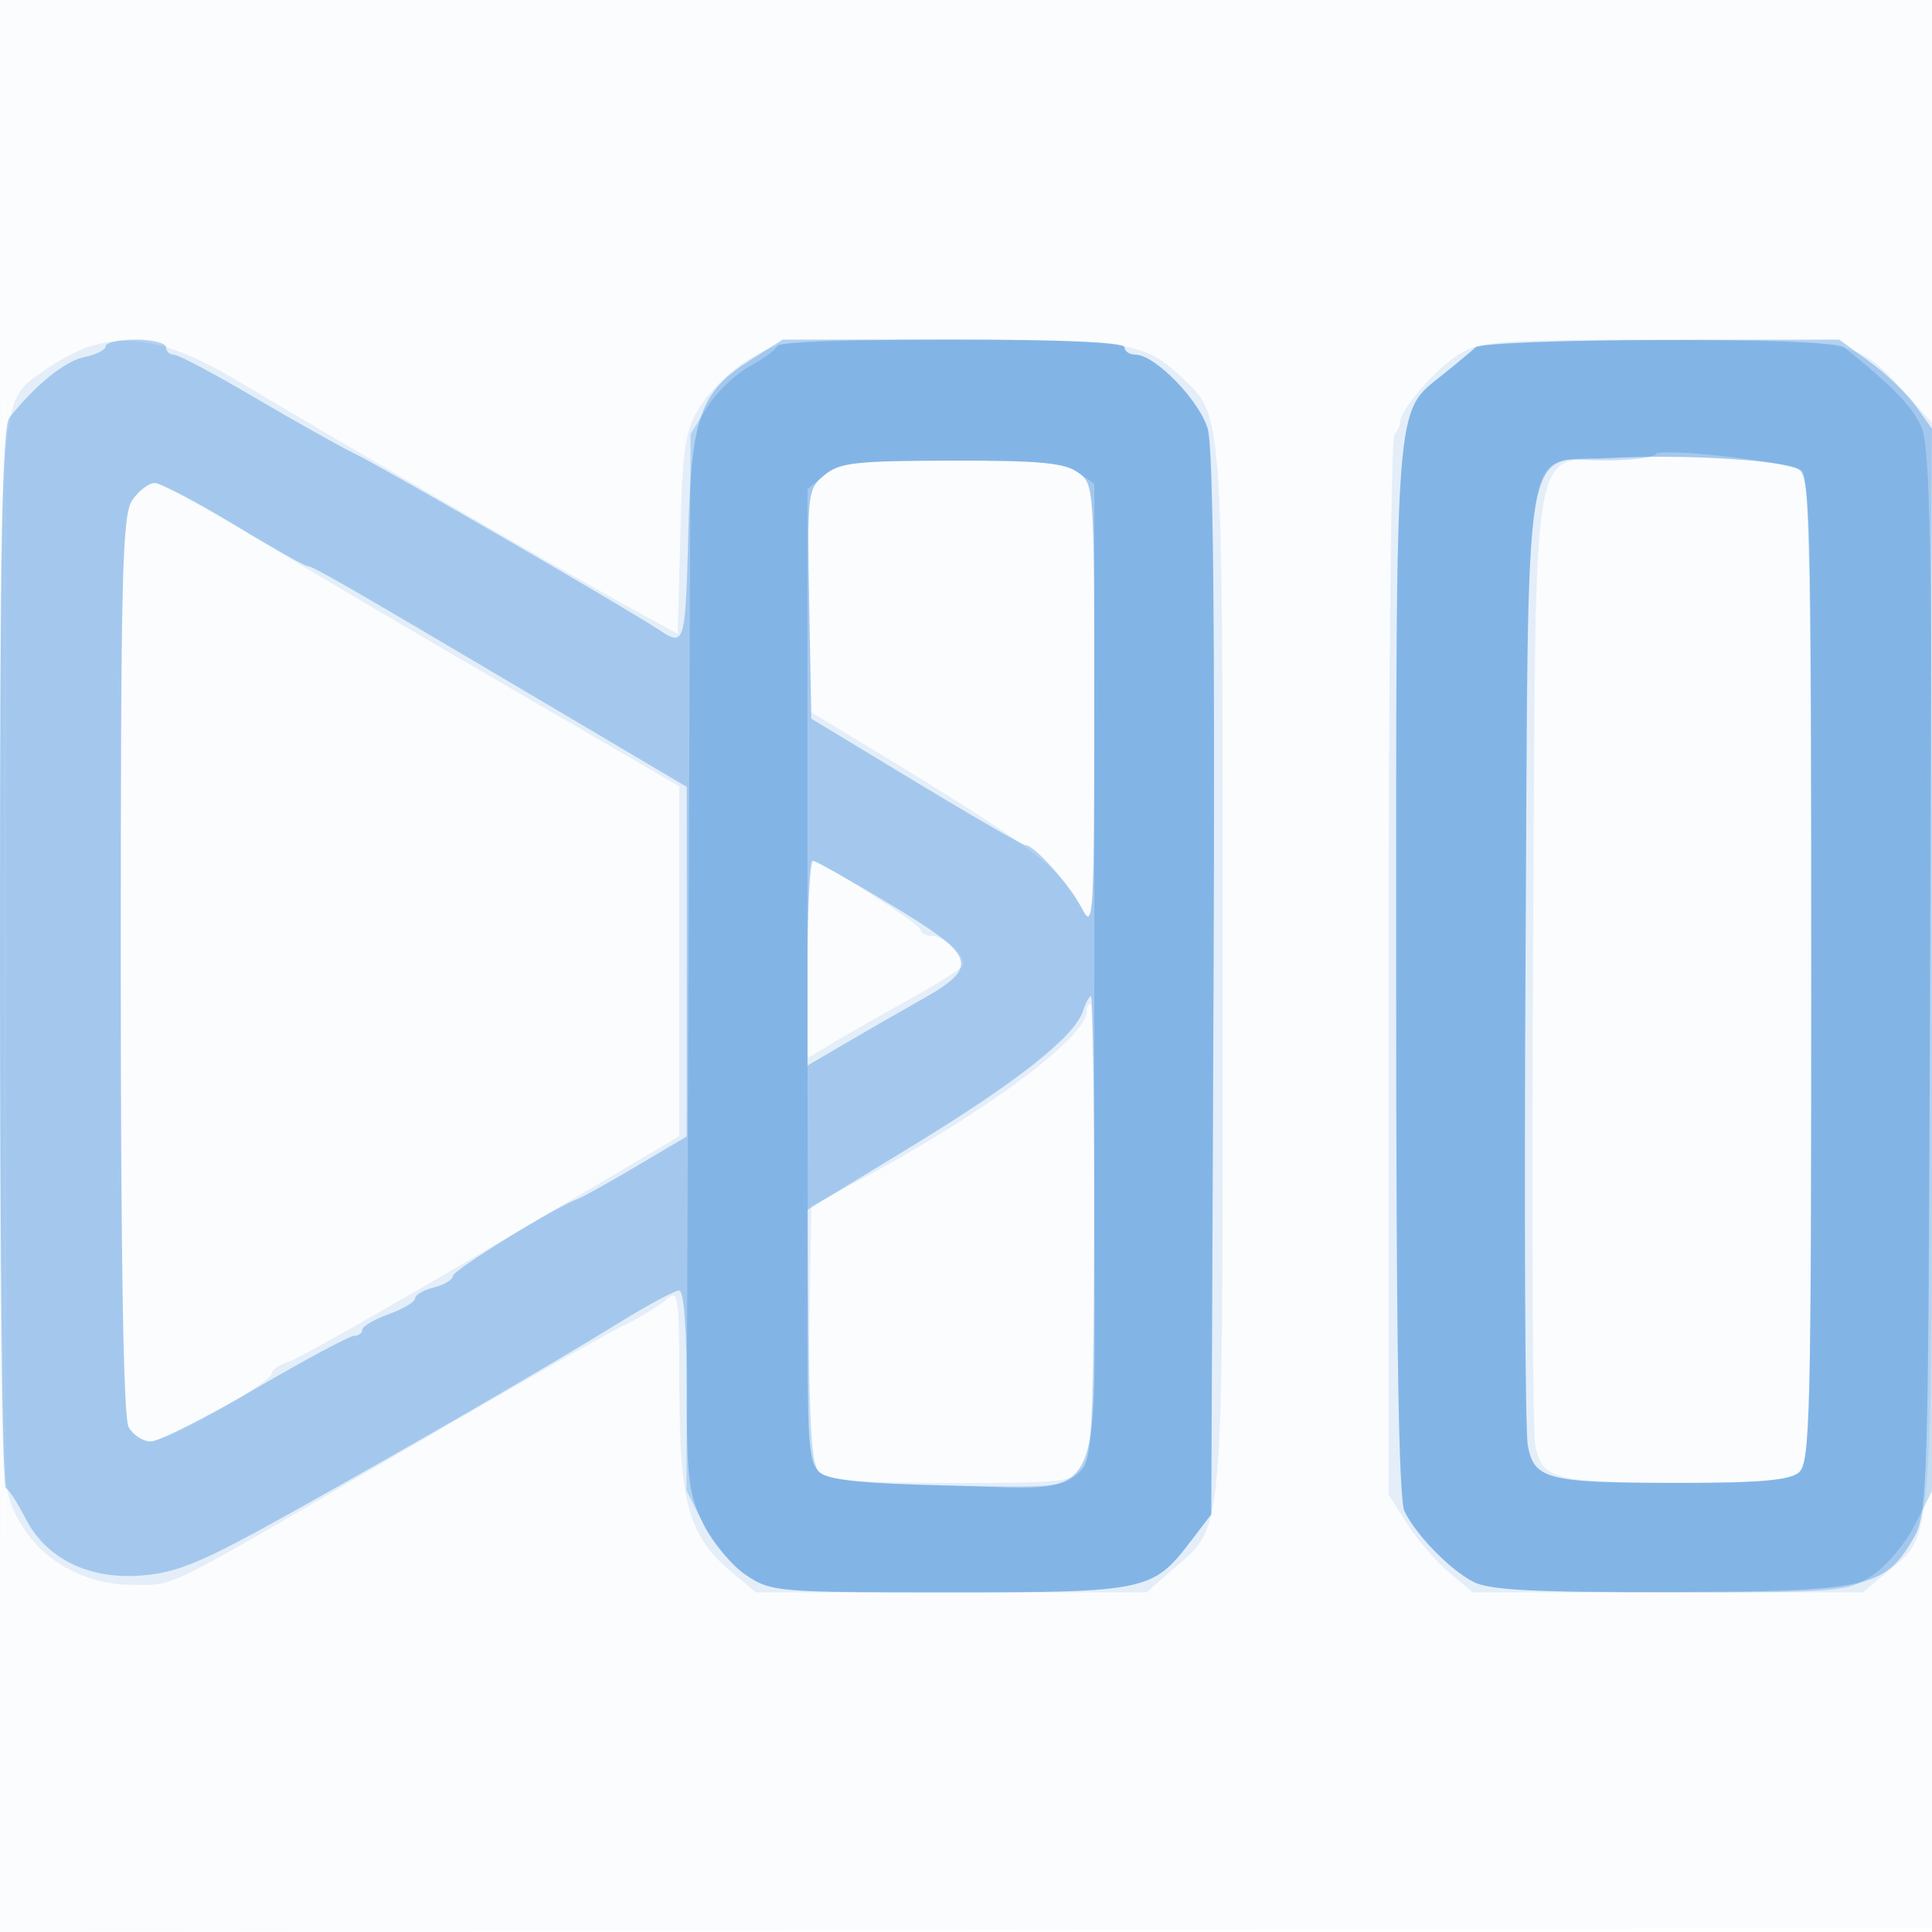
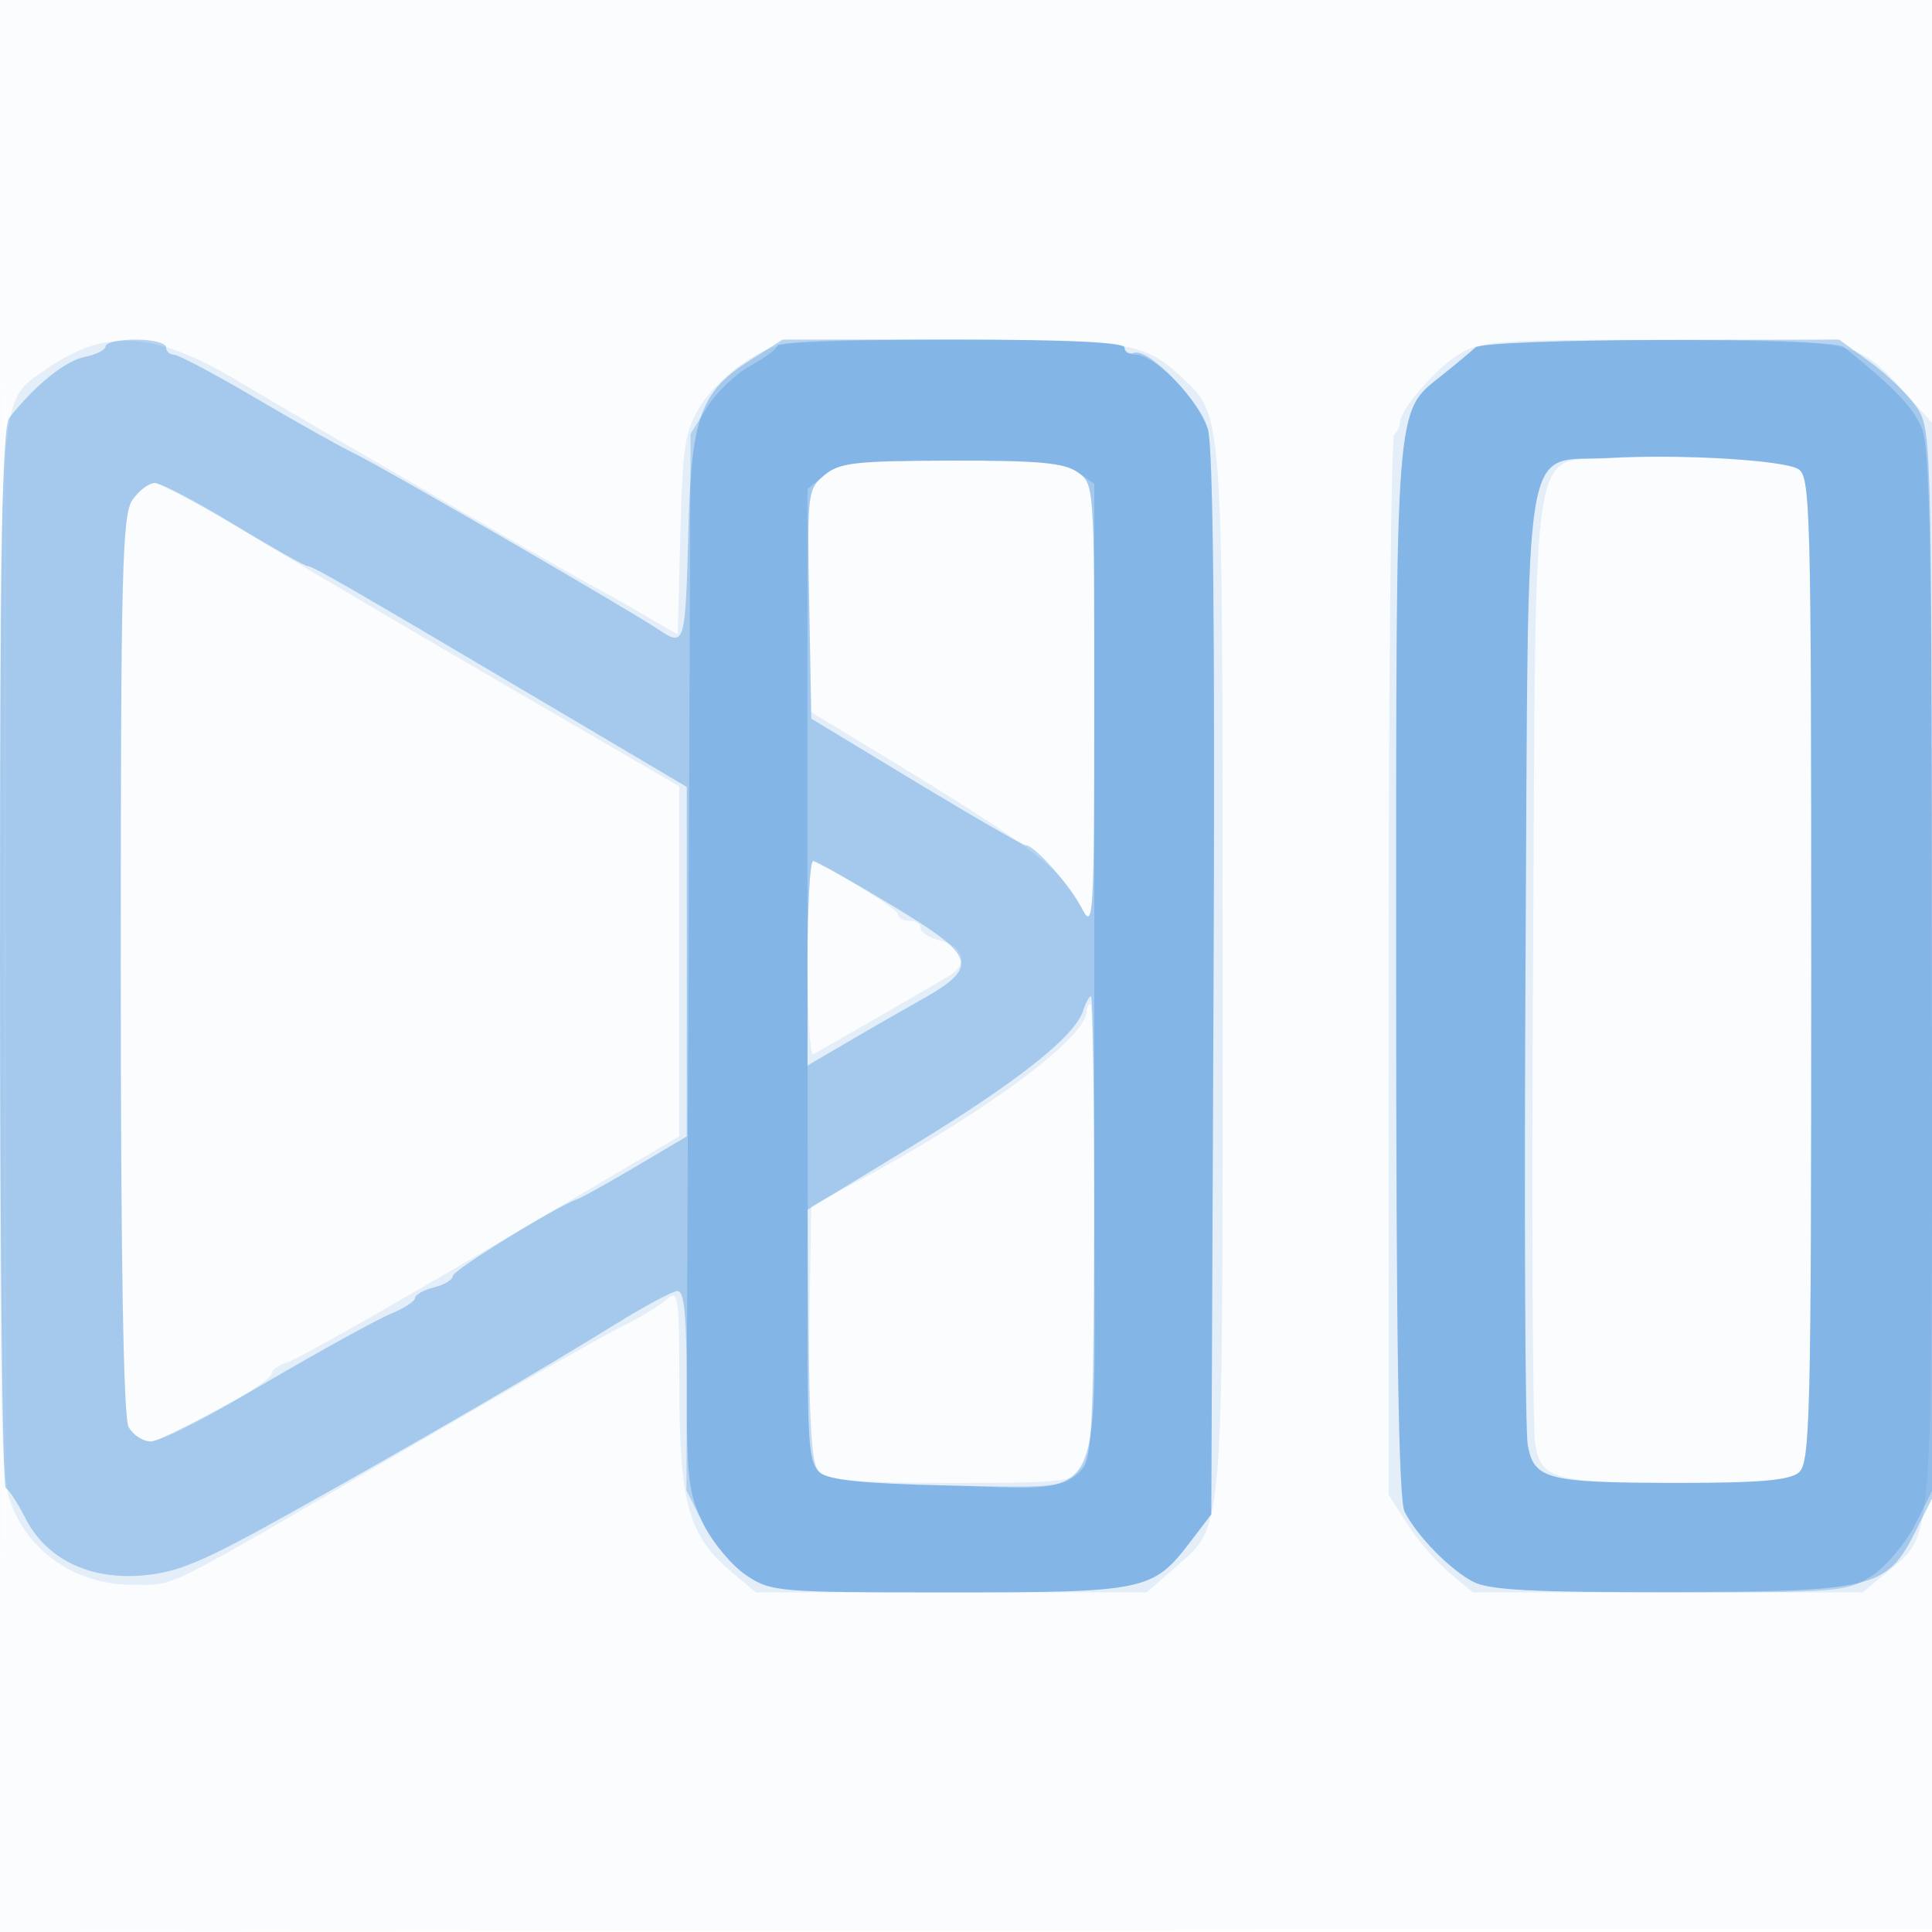
<svg xmlns="http://www.w3.org/2000/svg" width="256" height="256">
-   <path fill-opacity=".016" d="M0 128.004v128.004l128.25-.254 128.25-.254.254-127.75L257.008 0H0v128.004m.485.496c0 70.4.119 99.053.265 63.672.146-35.38.146-92.98 0-128C.604 29.153.485 58.1.485 128.5" fill="#1976D2" fill-rule="evenodd" />
-   <path fill-opacity=".099" d="M11.791 45.936c-1.489.478-4.084 1.848-5.765 3.045C-.258 53.456 0 50.129 0 126.635c0 68.755.029 69.794 2.096 74.063 2.772 5.727 8.734 9.304 15.492 9.296 5.763-.007 3.232 1.243 35.412-17.496 14.025-8.168 27.3-15.722 29.5-16.789 2.2-1.066 4.787-2.632 5.75-3.479 1.656-1.457 1.751-.821 1.772 11.865.025 15.143 1.25 19.432 6.912 24.196l3.219 2.709h51.777l3.424-3.006c6.975-6.124 6.646-2.189 6.646-79.427 0-75.677.167-73.336-5.627-78.753-4.743-4.435-7.152-4.814-30.6-4.814-21.745 0-22.165.04-26.348 2.491-2.338 1.37-5.303 4.183-6.588 6.25-2.081 3.348-2.375 5.208-2.685 17.003l-.348 13.244-6.652-3.638c-8.505-4.651-40.088-22.924-51.124-29.578-8.851-5.337-14.483-6.683-20.237-4.836m181.533 1.008c-3.081 1.879-7.824 7.369-7.824 9.056 0 .459-.338 1.171-.75 1.583-.412.413-.75 32.184-.75 70.604v69.853l2.407 3.813c1.324 2.097 3.833 5.013 5.577 6.48l3.169 2.667h51.694l3.112-2.619c6.342-5.336 6.041-1.334 6.041-80.328V56.006l-3.675-4.068c-6.212-6.876-6.503-6.938-32.525-6.934-21.281.003-23.575.171-26.476 1.94m20.542 13.742c-11.273.68-10.309-5.249-10.722 65.948-.195 33.784-.063 62.983.294 64.887.849 4.527 2.557 4.959 19.654 4.97 10.059.007 14.023-.348 15.25-1.363 1.513-1.253 1.658-7.084 1.658-66.715 0-61.462-.105-65.399-1.768-66.289-2.207-1.181-15.559-1.969-24.366-1.438m-104.643 2.28c-2.206 1.839-2.269 2.357-2 16.652l.277 14.753 4.237 2.565c25.617 15.504 28.685 17.785 31.69 23.564 1.447 2.781 1.561.828 1.567-26.693.006-29.554-.004-29.701-2.217-31.25-1.77-1.24-5.18-1.55-16.75-1.524-12.774.03-14.802.263-16.804 1.933m-91.666 3.257C16.19 68.173 16 75.696 16 127.788c0 38.995.355 60.007 1.035 61.278.57 1.064 1.88 1.934 2.912 1.934C22.151 191 36 183.219 36 181.981c0-.465 1.012-1.16 2.25-1.543 1.237-.383 13.387-7.262 27-15.286L90 150.563V104.184L68.25 91.545c-11.963-6.951-27.306-15.993-34.096-20.092C27.364 67.354 21.202 64 20.461 64c-.741 0-2.048 1-2.904 2.223M107 127.099v13.099l3.75-2.235c2.063-1.228 6.561-3.788 9.997-5.688 3.435-1.9 6.477-3.828 6.759-4.284.681-1.102-2.27-3.991-4.077-3.991-.786 0-1.429-.36-1.429-.799 0-.726-13.368-9.201-14.513-9.201-.268 0-.487 5.894-.487 13.099m37 6.866c0 3.511-13.449 13.487-30.5 22.623l-6 3.215-.273 16.957c-.239 14.854-.065 17.129 1.403 18.348 1.276 1.061 5.466 1.392 17.602 1.392 14.611 0 16.044-.16 17.348-1.941 1.152-1.575 1.42-7.573 1.42-31.75 0-16.395-.225-29.809-.5-29.809s-.5.434-.5.965" fill="#1976D2" fill-rule="evenodd" />
-   <path fill-opacity=".31" d="M14 45.875c0 .481-1.274 1.13-2.831 1.441-2.55.51-6.509 3.712-9.919 8.02C.277 56.566 0 72.416 0 126.874c0 38.478.338 70.109.75 70.293.413.183 1.575 1.959 2.584 3.946 2.757 5.434 8.433 8.232 15.505 7.644 4.741-.395 7.936-1.738 19.661-8.269 16.091-8.963 33.992-19.335 43.732-25.338 3.702-2.283 7.19-4.15 7.75-4.15.64 0 1.018 4.939 1.018 13.288 0 11.794.253 13.789 2.25 17.742 1.237 2.45 3.779 5.47 5.648 6.712 3.285 2.183 4.176 2.258 26.8 2.258 26.085 0 27.068-.205 32-6.671l2.802-3.672.3-70.079c.203-47.383-.043-71.262-.762-73.735-1.098-3.781-6.995-9.843-9.573-9.843-.806 0-1.465-.45-1.465-1 0-.637-8.215-1-22.645-1H103.71l-4.357 2.75c-6.491 4.098-7.734 7.501-8.127 22.25-.416 15.604-.456 15.739-3.986 13.405-4.434-2.933-36.366-21.419-40.211-23.28-1.941-.939-7.891-4.277-13.223-7.416C28.474 49.569 23.636 47 23.056 47 22.475 47 22 46.55 22 46s-1.8-1-4-1-4 .394-4 .875m181.5.165c-.55.518-2.524 2.162-4.386 3.654-6.32 5.063-6.114 2.406-6.114 78.84 0 49.486.324 70.229 1.122 71.782 1.659 3.229 6.004 7.667 9.078 9.273 2.108 1.101 7.814 1.4 26 1.363 26.195-.054 28.504-.552 32.251-6.952 2.007-3.429 2.054-4.964 2.298-75.348l.248-71.847-2.13-2.991c-1.171-1.646-3.938-4.302-6.148-5.903L243.7 45l-23.6.05c-13.285.028-24.037.461-24.6.99m17.867 14.647c-11.86.658-10.809-5.517-11.223 65.947-.195 33.784-.063 62.983.294 64.887.853 4.548 2.544 4.965 20.154 4.973 10.48.004 14.517-.346 15.75-1.366 1.513-1.253 1.658-7.087 1.658-66.715 0-61.462-.105-65.399-1.768-66.289-2.224-1.19-15.488-1.956-24.865-1.437m-104.143 2.278c-2.21 1.843-2.269 2.342-2 17.078l.276 15.181 13.858 8.388c7.622 4.613 14.175 8.388 14.563 8.388 1.168 0 5.847 5.296 7.51 8.5 1.442 2.778 1.557.805 1.563-26.693.006-29.554-.004-29.701-2.217-31.25-1.77-1.24-5.18-1.55-16.75-1.524-12.772.03-14.802.263-16.803 1.932m-91.667 3.258C16.19 68.173 16 75.696 16 127.788c0 38.995.355 60.007 1.035 61.278.57 1.064 1.892 1.934 2.938 1.934 1.047 0 7.296-3.15 13.888-7s12.47-7 13.062-7c.592 0 1.077-.36 1.077-.799 0-.44 1.575-1.369 3.5-2.065s3.5-1.638 3.5-2.092c0-.455 1.125-1.11 2.5-1.455s2.5-1.026 2.5-1.513c0-.774 13.717-9.233 16.559-10.211.583-.201 4.07-2.146 7.75-4.323L91 150.584v-46.312L73.25 93.767C45.786 77.512 41.434 75 40.727 75c-.361 0-4.738-2.475-9.727-5.5S21.296 64 20.522 64c-.775 0-2.109 1-2.965 2.223M107 127.595v13.595l4.75-2.79a798.571 798.571 0 0 1 10.25-5.887c7.886-4.443 7.473-5.747-4-12.656-5.225-3.147-9.838-5.752-10.25-5.789-.412-.037-.75 6.05-.75 13.527m36.529 6.313c-1.083 3.414-8.758 9.486-22.779 18.021l-13.75 8.37v16.728c0 14.33.237 16.925 1.651 18.101 1.197.994 5.859 1.465 16.912 1.71 21.343.473 19.437 3.841 19.437-34.338 0-16.775-.195-30.5-.433-30.5s-.705.858-1.038 1.908" fill="#1976D2" fill-rule="evenodd" />
-   <path fill-opacity=".237" d="M103 45.773c0 .425-1.586 1.626-3.524 2.67-1.938 1.043-4.525 3.508-5.75 5.477L91.5 57.5l-.273 70-.272 70 2.272 4.492c1.25 2.47 3.802 5.508 5.671 6.75 3.285 2.183 4.176 2.258 26.8 2.258 26.085 0 27.068-.205 32-6.671l2.802-3.672.3-70.079c.203-47.383-.043-71.262-.762-73.735-1.098-3.781-6.995-9.843-9.573-9.843-.806 0-1.465-.45-1.465-1 0-.638-8.333-1-23-1-12.65 0-23 .348-23 .773m92.5.267c-.55.518-2.524 2.162-4.386 3.654-6.32 5.063-6.114 2.406-6.114 78.84 0 49.486.324 70.229 1.122 71.782 1.659 3.229 6.004 7.667 9.078 9.273 2.101 1.097 7.902 1.411 26.102 1.411 22.624 0 23.515-.075 26.8-2.258 1.869-1.242 4.41-4.262 5.648-6.712l2.25-4.454v-68.82c0-55.539-.261-69.444-1.351-72.054-1.147-2.745-3.807-5.502-10.357-10.737-1.572-1.256-47.451-1.186-48.792.075m23.888 14.14c-.278.451-3.335.82-6.792.82-10.933 0-10.039-5.615-10.452 65.634-.195 33.784-.063 62.983.294 64.887.853 4.548 2.544 4.965 20.154 4.973 10.48.004 14.517-.346 15.75-1.366 1.513-1.253 1.658-7.085 1.658-66.691 0-51.175-.271-65.487-1.25-66.094-1.938-1.202-18.792-3.085-19.362-2.163M109.25 62.944 107 64.821v64.467c0 58.71.147 64.59 1.651 65.84 1.197.994 5.859 1.465 16.912 1.71 14.382.319 15.381.218 17.349-1.75 2.074-2.074 2.088-2.515 2.088-66.531V64.113l-2.223-1.556c-1.77-1.24-5.18-1.55-16.75-1.524-12.714.029-14.808.268-16.777 1.911" fill="#1976D2" fill-rule="evenodd" />
+   <path fill="#1976D2" fill-opacity=".016" fill-rule="evenodd" d="M0 128.004v128.004l128.25-.254 128.25-.254.254-127.75L257.008 0H0zm.485.496c0 70.4.119 99.053.265 63.672s.146-92.98 0-128S.485 58.1.485 128.5" />
+   <path fill="#1976D2" fill-opacity=".103" fill-rule="evenodd" d="M11.791 45.936c-1.489.478-4.084 1.848-5.765 3.045C-.258 53.456 0 50.129 0 126.635c0 68.755.029 69.794 2.096 74.063 2.772 5.727 8.734 9.304 15.492 9.296 5.763-.007 3.232 1.243 35.412-17.496 14.025-8.168 27.3-15.722 29.5-16.789 2.2-1.066 4.787-2.632 5.75-3.479 1.656-1.457 1.751-.821 1.772 11.865.025 15.143 1.25 19.432 6.912 24.196l3.219 2.709h51.777l3.424-3.006c6.975-6.124 6.646-2.189 6.646-79.427 0-75.677.167-73.336-5.627-78.753-4.743-4.435-7.152-4.814-30.6-4.814-21.745 0-22.165.04-26.348 2.491-2.338 1.37-5.303 4.183-6.588 6.25-2.082 3.349-2.375 5.207-2.686 17.046l-.349 13.287-4.651-2.706c-2.558-1.488-5.326-3.045-6.151-3.461-2.89-1.458-38.582-22.077-46.972-27.135-8.851-5.337-14.483-6.683-20.237-4.836m181.533 1.008c-3.081 1.879-7.824 7.369-7.824 9.056 0 .459-.338 1.171-.75 1.583-.412.413-.75 32.184-.75 70.604v69.853l2.407 3.813c1.324 2.097 3.833 5.013 5.577 6.48l3.169 2.667h51.694l3.112-2.619c6.342-5.336 6.041-1.334 6.041-80.328V56.006l-3.675-4.068c-6.212-6.876-6.503-6.938-32.525-6.934-21.281.003-23.575.171-26.476 1.94m20.542 13.742c-11.273.68-10.309-5.249-10.722 65.948-.195 33.784-.063 62.983.294 64.887.849 4.527 2.557 4.959 19.654 4.97 10.059.007 14.023-.348 15.25-1.363 1.513-1.253 1.658-7.084 1.658-66.715 0-61.462-.105-65.399-1.768-66.289-2.207-1.181-15.559-1.969-24.366-1.438m-104.643 2.28c-2.206 1.839-2.269 2.357-2 16.652l.277 14.753 4.237 2.565c25.617 15.504 28.685 17.785 31.69 23.564 1.447 2.781 1.561.828 1.567-26.693.006-29.554-.004-29.701-2.217-31.25-1.77-1.24-5.18-1.55-16.75-1.524-12.774.03-14.802.263-16.804 1.933m-91.666 3.257C16.19 68.173 16 75.696 16 127.788c0 38.995.355 60.007 1.035 61.278.57 1.064 1.88 1.934 2.912 1.934C22.151 191 36 183.219 36 181.981c0-.465 1.012-1.16 2.25-1.543s13.387-7.262 27-15.286L90 150.563v-46.379L68.25 91.545c-11.963-6.951-27.306-15.993-34.096-20.092S21.202 64 20.461 64s-2.048 1-2.904 2.223M107 126.976c0 7.228.338 12.956.75 12.728 2.225-1.229 16.073-9.217 17.968-10.365 2.681-1.624 2.058-3.927-1.29-4.768-1.336-.335-2.428-1.051-2.428-1.59s-.675-.981-1.5-.981-1.5-.378-1.5-.841c0-.668-7.601-5.397-11.24-6.992-.418-.184-.76 5.58-.76 12.809m37 6.989c0 3.511-13.449 13.487-30.5 22.623l-6 3.215-.273 16.957c-.239 14.854-.065 17.129 1.403 18.348 1.276 1.061 5.466 1.392 17.602 1.392 14.611 0 16.044-.16 17.348-1.941 1.152-1.575 1.42-7.573 1.42-31.75 0-16.395-.225-29.809-.5-29.809s-.5.434-.5.965" />
+   <path fill="#1976D2" fill-opacity=".302" fill-rule="evenodd" d="M14 45.875c0 .481-1.274 1.13-2.831 1.441-2.55.51-6.509 3.712-9.919 8.02C.277 56.566 0 72.416 0 126.874c0 38.478.338 70.109.75 70.293.413.183 1.575 1.959 2.584 3.946 2.757 5.434 8.433 8.232 15.505 7.644 4.744-.395 7.928-1.735 19.661-8.28 16.594-9.254 33.308-18.966 43-24.984 3.85-2.39 7.563-4.379 8.25-4.42.941-.055 1.25 3.212 1.25 13.215 0 11.794.253 13.789 2.25 17.742 1.237 2.45 3.779 5.47 5.648 6.712 3.285 2.183 4.176 2.258 26.8 2.258 26.085 0 27.068-.205 32-6.671l2.802-3.672.3-70.079c.199-46.41-.05-71.287-.739-73.657-1.128-3.888-7.841-10.828-9.83-10.165-.677.226-1.231-.077-1.231-.673 0-.746-7.054-1.083-22.645-1.083H103.71l-4.357 2.75c-6.491 4.098-7.734 7.501-8.127 22.25-.416 15.604-.456 15.739-3.986 13.405-4.434-2.933-36.366-21.419-40.211-23.28-1.941-.939-7.891-4.277-13.223-7.416S23.636 47 23.056 47 22 46.55 22 46s-1.8-1-4-1-4 .394-4 .875m181.5.165c-.55.518-2.524 2.162-4.386 3.654-6.32 5.063-6.114 2.406-6.114 78.84 0 49.486.324 70.229 1.122 71.782 1.659 3.229 6.004 7.667 9.078 9.273 2.108 1.101 7.814 1.4 26 1.363 27.112-.056 28.795-.466 32.563-7.94l2.262-4.487-.038-70.895c-.039-70.442-.053-70.914-2.145-73.851-1.157-1.626-3.913-4.267-6.123-5.868L243.7 45l-23.6.05c-13.285.028-24.037.461-24.6.99m17.867 14.647c-11.86.658-10.809-5.517-11.223 65.947-.195 33.784-.063 62.983.294 64.887.853 4.548 2.544 4.965 20.154 4.973 10.48.004 14.517-.346 15.75-1.366 1.513-1.253 1.658-7.087 1.658-66.715 0-61.462-.105-65.399-1.768-66.289-2.224-1.19-15.488-1.956-24.865-1.437m-104.143 2.278c-2.21 1.843-2.269 2.342-2 17.078l.276 15.181 13.858 8.388c7.622 4.613 14.175 8.388 14.563 8.388 1.168 0 5.847 5.296 7.51 8.5 1.442 2.778 1.557.805 1.563-26.693.006-29.554-.004-29.701-2.217-31.25-1.77-1.24-5.18-1.55-16.75-1.524-12.772.03-14.802.263-16.803 1.932m-91.667 3.258C16.19 68.173 16 75.696 16 127.788c0 38.995.355 60.007 1.035 61.278.57 1.064 1.898 1.934 2.952 1.934s7.901-3.502 15.215-7.782 14.76-8.384 16.548-9.121 3.25-1.686 3.25-2.11 1.125-1.053 2.5-1.398 2.5-1.026 2.5-1.513c0-.774 13.717-9.233 16.559-10.211.583-.201 4.07-2.146 7.75-4.323L91 150.584v-46.312L73.25 93.767C45.786 77.512 41.434 75 40.727 75c-.361 0-4.738-2.475-9.727-5.5S21.296 64 20.522 64c-.775 0-2.109 1-2.965 2.223M107 127.595v13.595l4.75-2.79a799 799 0 0 1 10.25-5.887c7.886-4.443 7.473-5.747-4-12.656-5.225-3.147-9.838-5.752-10.25-5.789s-.75 6.05-.75 13.527m36.529 6.313c-1.083 3.414-8.758 9.486-22.779 18.021l-13.75 8.37v16.728c0 14.33.237 16.925 1.651 18.101 1.197.994 5.859 1.465 16.912 1.71 21.343.473 19.437 3.841 19.437-34.338 0-16.775-.195-30.5-.433-30.5s-.705.858-1.038 1.908" />
+   <path fill="#1976D2" fill-opacity=".236" fill-rule="evenodd" d="M103 45.773c0 .425-1.586 1.626-3.524 2.67-1.938 1.043-4.525 3.508-5.75 5.477L91.5 57.5l-.273 70-.272 70 2.272 4.492c1.25 2.47 3.802 5.508 5.671 6.75 3.285 2.183 4.176 2.258 26.8 2.258 26.085 0 27.068-.205 32-6.671l2.802-3.672.3-70.079c.203-47.383-.043-71.262-.762-73.735-1.098-3.781-6.995-9.843-9.573-9.843-.806 0-1.465-.45-1.465-1 0-.638-8.333-1-23-1-12.65 0-23 .348-23 .773m92.5.267c-.55.518-2.524 2.162-4.386 3.654-6.32 5.063-6.114 2.406-6.114 78.84 0 49.486.324 70.229 1.122 71.782 1.659 3.229 6.004 7.667 9.078 9.273 2.101 1.097 7.902 1.411 26.102 1.411 22.624 0 23.515-.075 26.8-2.258 1.869-1.242 4.41-4.262 5.648-6.712l2.25-4.454v-68.82c0-55.539-.261-69.444-1.351-72.054-1.147-2.745-3.807-5.502-10.357-10.737-1.572-1.256-47.451-1.186-48.792.075m17.366 14.641c-11.274.688-10.309-5.242-10.722 65.953-.195 33.784-.063 62.983.294 64.887.853 4.548 2.544 4.965 20.154 4.973 10.48.004 14.517-.346 15.75-1.366 1.513-1.253 1.658-7.087 1.658-66.715 0-62.001-.092-65.392-1.808-66.31-2.208-1.182-16.298-1.973-25.326-1.422M109.25 62.944 107 64.821v64.467c0 58.71.147 64.59 1.651 65.84 1.197.994 5.859 1.465 16.912 1.71 14.382.319 15.381.218 17.349-1.75 2.074-2.074 2.088-2.515 2.088-66.531V64.113l-2.223-1.556c-1.77-1.24-5.18-1.55-16.75-1.524-12.714.029-14.808.268-16.777 1.911" />
</svg>
